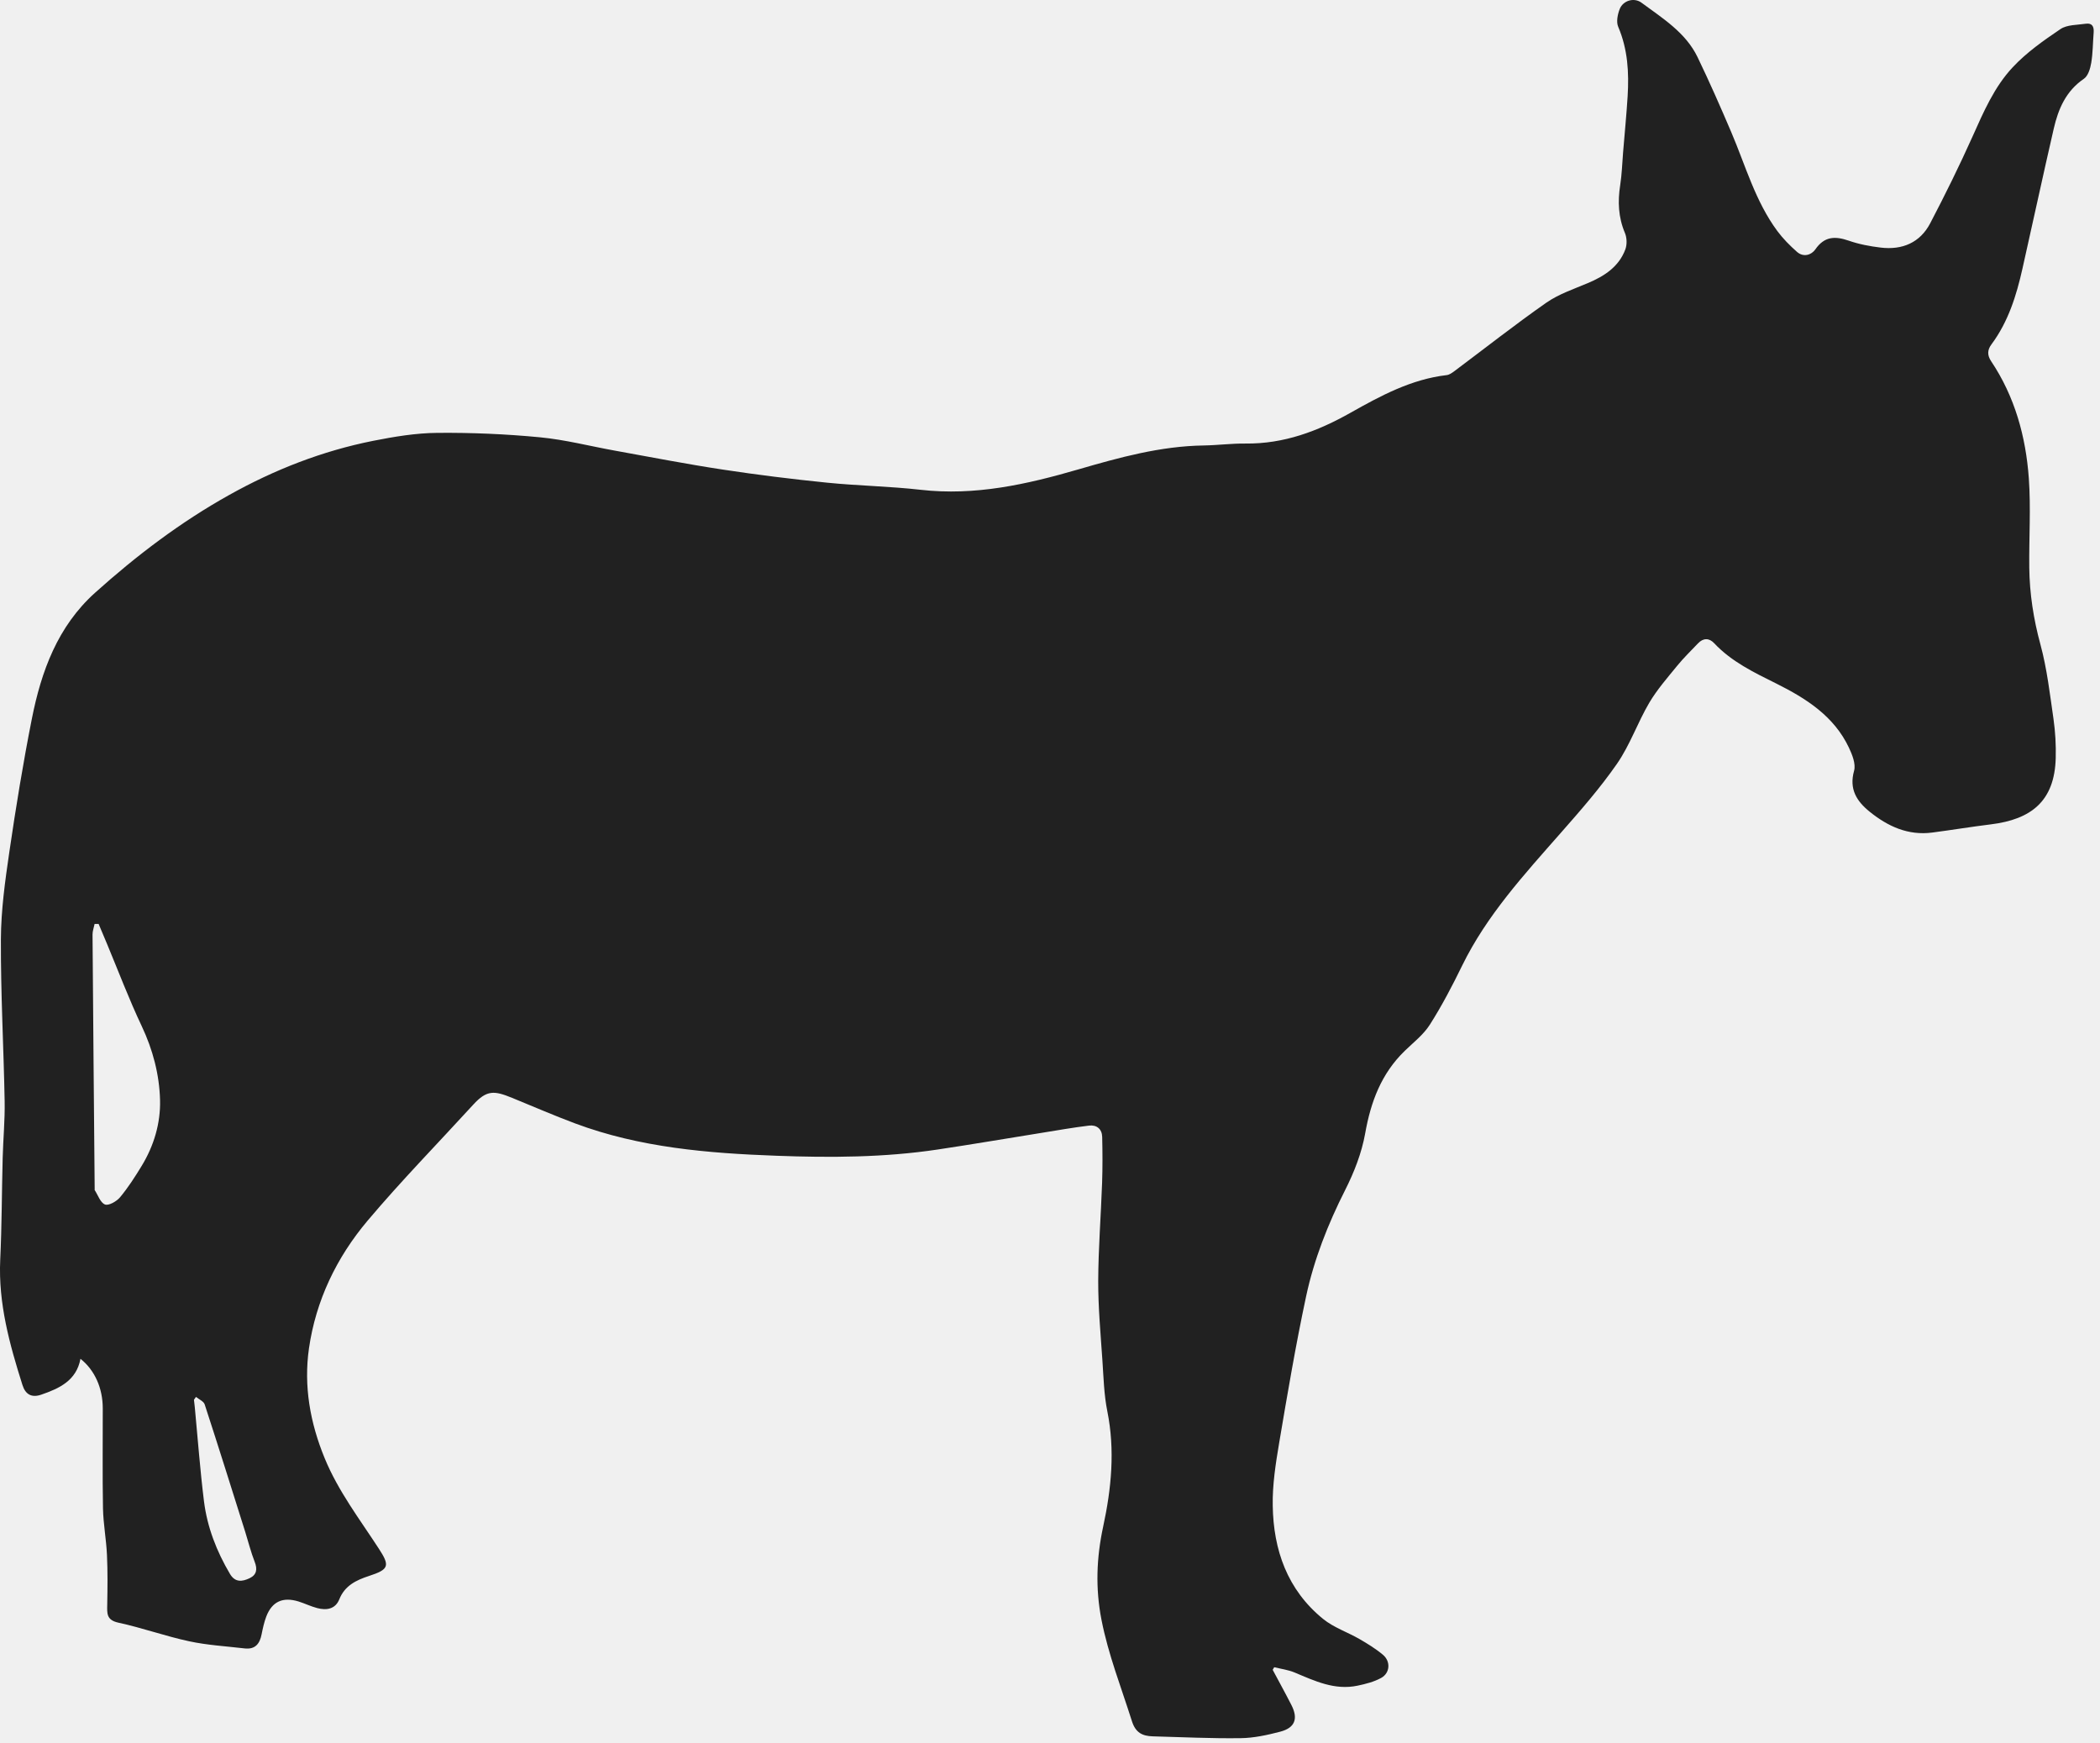
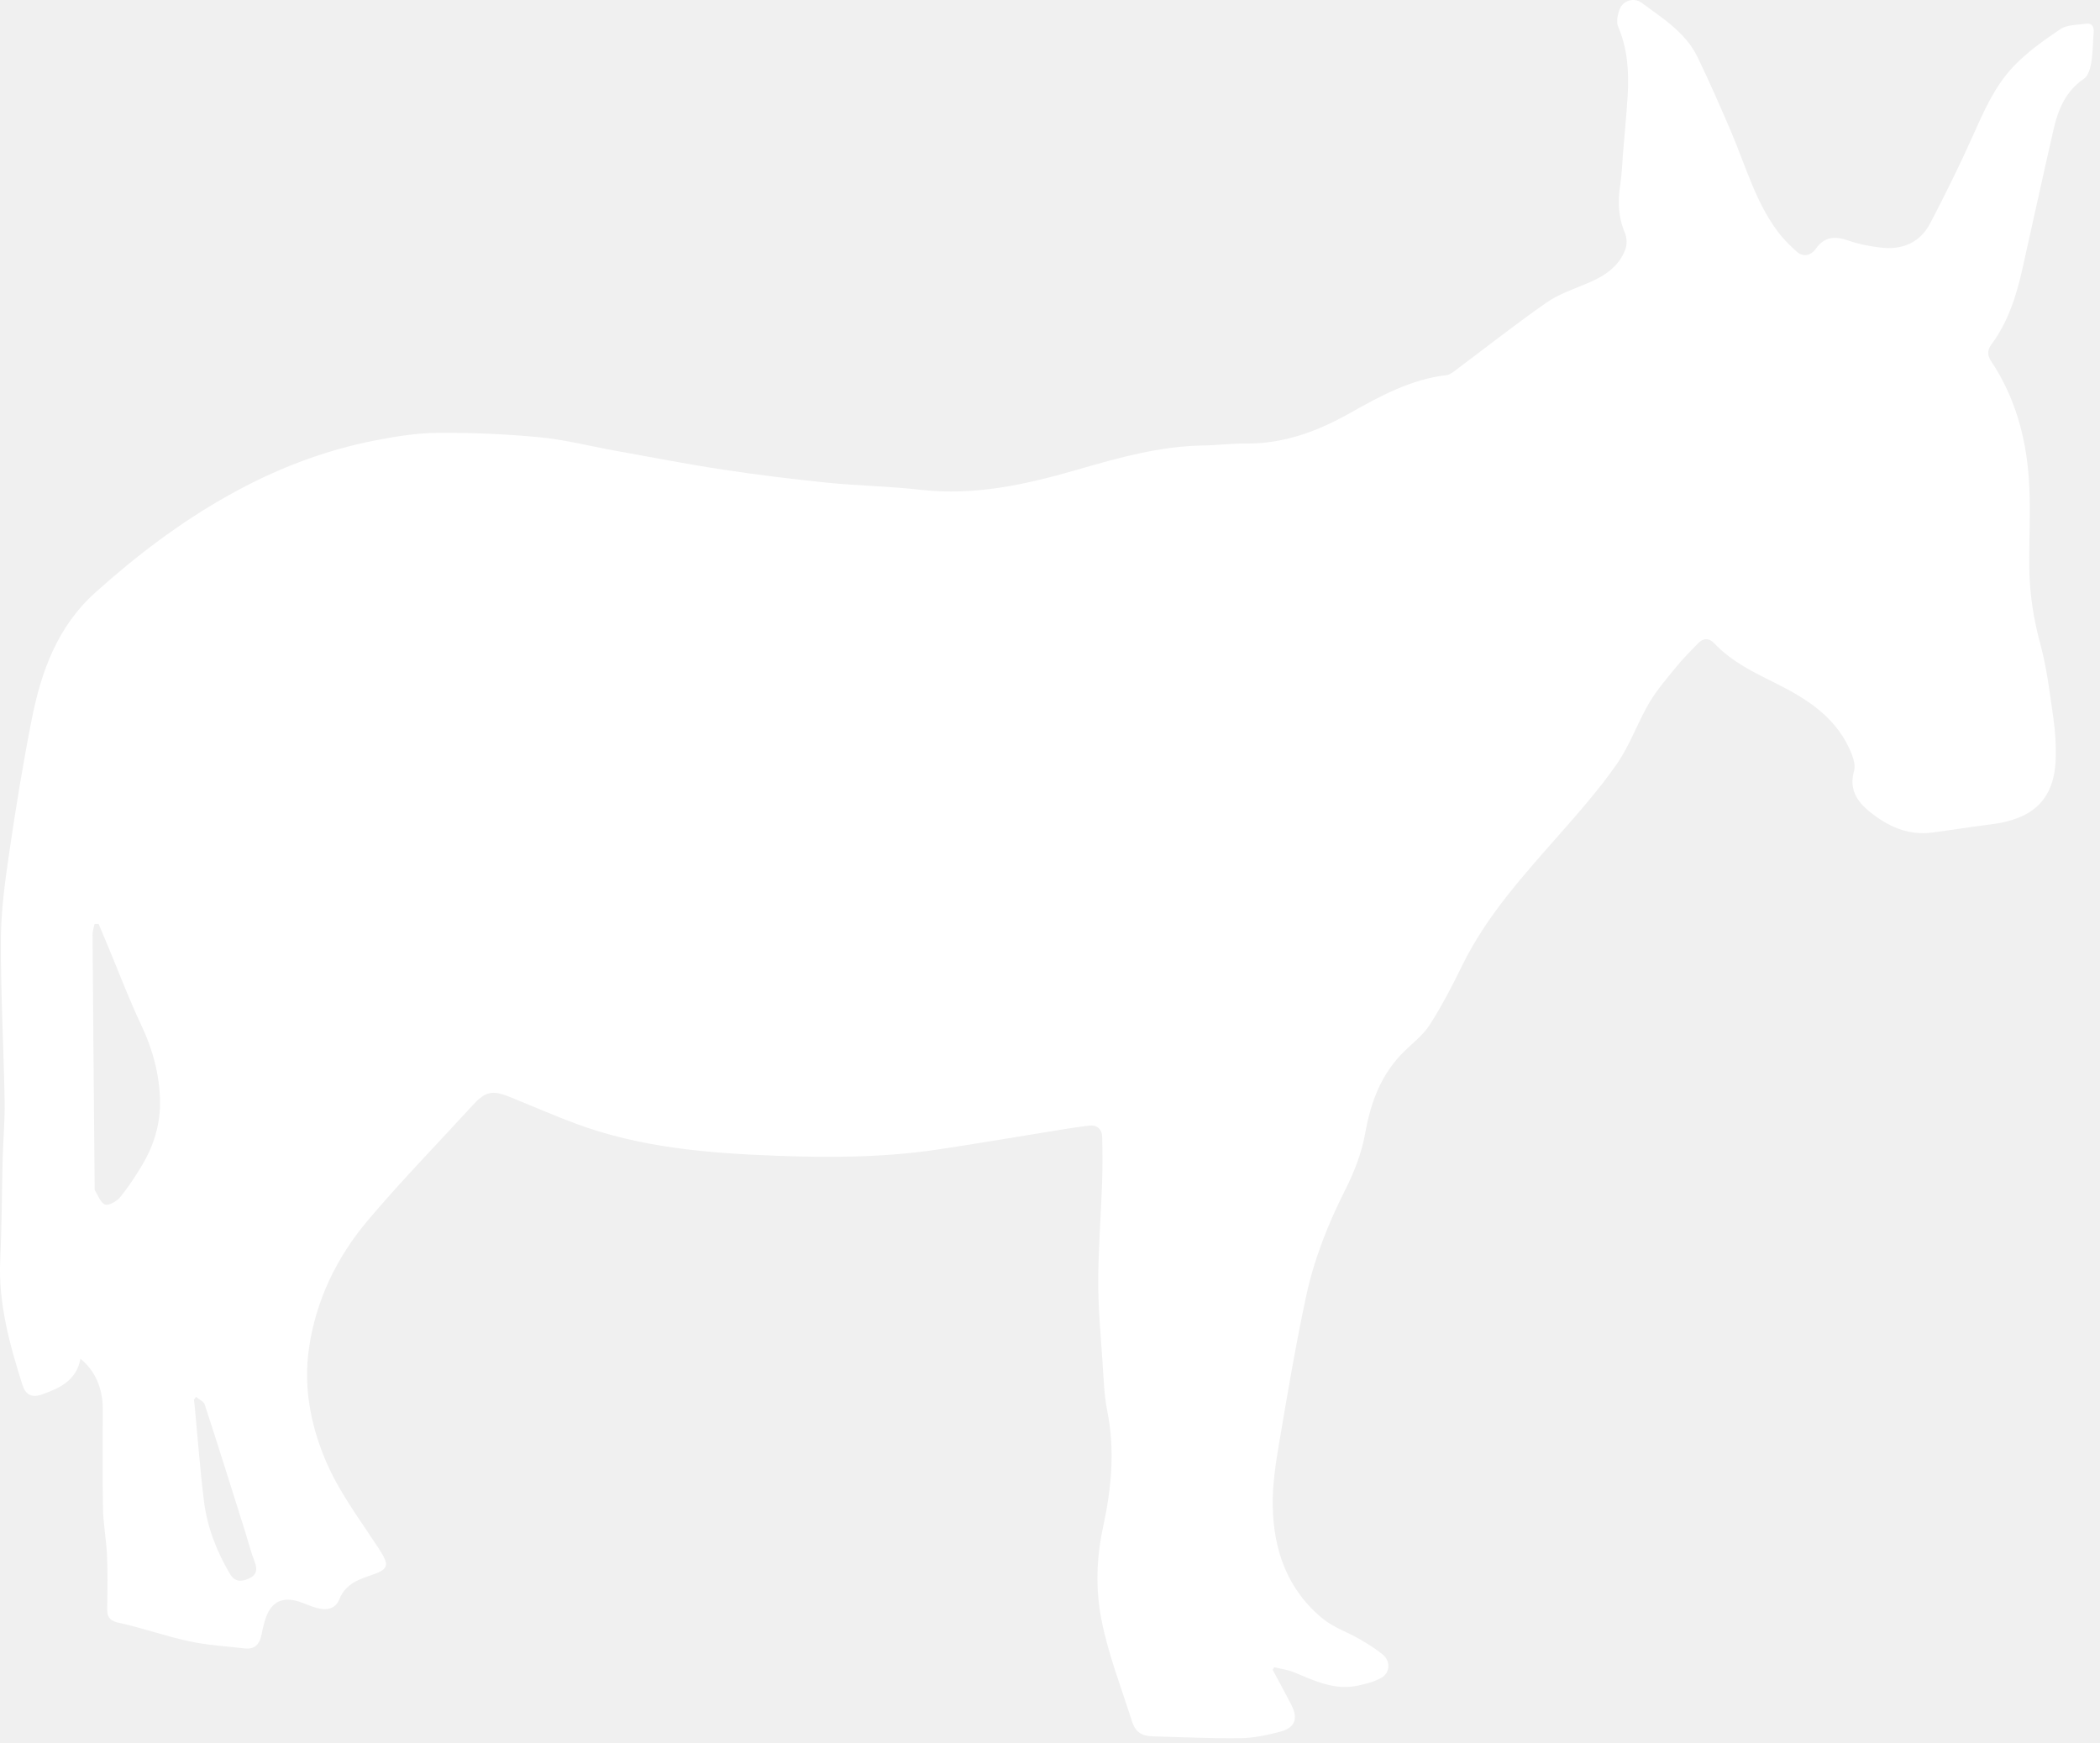
<svg xmlns="http://www.w3.org/2000/svg" width="47px" height="39px" viewBox="0 0 47 39" version="1.1">
  <defs />
  <g id="Page-1" stroke="none" stroke-width="1" fill="none" fill-rule="evenodd">
-     <g id="donkey" fill="#212121" fill-rule="nonzero">
+     <g id="donkey2" fill="#FFFFFF" fill-rule="nonzero">
      <path d="M4.386,31.264 C4.371,31.286 4.356,31.307 4.341,31.328 C4.347,31.385 4.355,31.441 4.36,31.498 C4.427,32.198 4.478,32.9 4.565,33.598 C4.637,34.178 4.847,34.719 5.147,35.226 C5.262,35.421 5.422,35.4 5.586,35.322 C5.745,35.246 5.765,35.121 5.7,34.955 C5.615,34.738 5.559,34.51 5.489,34.287 C5.189,33.335 4.891,32.381 4.581,31.432 C4.559,31.363 4.453,31.319 4.386,31.264 M2.207,20.678 C2.177,20.678 2.147,20.679 2.117,20.679 C2.101,20.759 2.07,20.839 2.071,20.918 C2.085,22.816 2.102,24.713 2.119,26.611 C2.119,26.619 2.116,26.63 2.119,26.635 C2.194,26.749 2.247,26.919 2.351,26.958 C2.433,26.989 2.612,26.887 2.687,26.796 C2.868,26.578 3.023,26.337 3.17,26.095 C3.446,25.643 3.595,25.137 3.582,24.621 C3.567,24.05 3.422,23.495 3.172,22.966 C2.889,22.368 2.655,21.749 2.401,21.139 C2.336,20.985 2.271,20.832 2.207,20.678 M28.484,37.372 C28.624,37.636 28.769,37.897 28.904,38.162 C29.059,38.466 28.983,38.671 28.652,38.757 C28.361,38.833 28.059,38.899 27.761,38.902 C27.108,38.911 26.454,38.878 25.801,38.861 C25.567,38.854 25.415,38.78 25.333,38.52 C25.095,37.767 24.805,37.034 24.652,36.252 C24.514,35.545 24.54,34.864 24.69,34.167 C24.874,33.316 24.958,32.457 24.783,31.586 C24.708,31.214 24.699,30.829 24.673,30.449 C24.633,29.857 24.578,29.264 24.579,28.671 C24.582,27.94 24.64,27.208 24.666,26.476 C24.678,26.132 24.676,25.787 24.668,25.443 C24.663,25.267 24.544,25.171 24.373,25.192 C24.017,25.235 23.663,25.298 23.308,25.355 C22.535,25.479 21.763,25.611 20.988,25.727 C19.791,25.907 18.583,25.912 17.379,25.867 C15.848,25.811 14.319,25.685 12.866,25.141 C12.393,24.964 11.929,24.762 11.461,24.571 C11.065,24.41 10.897,24.388 10.591,24.724 C9.801,25.588 8.98,26.427 8.226,27.321 C7.531,28.145 7.069,29.109 6.915,30.177 C6.794,31.019 6.94,31.844 7.268,32.64 C7.571,33.376 8.051,34.002 8.479,34.661 C8.73,35.046 8.708,35.125 8.257,35.272 C7.969,35.366 7.716,35.489 7.594,35.794 C7.505,36.015 7.307,36.046 7.098,35.99 C6.956,35.953 6.823,35.887 6.683,35.843 C6.329,35.734 6.088,35.844 5.959,36.181 C5.911,36.308 5.882,36.443 5.855,36.577 C5.814,36.788 5.712,36.921 5.474,36.893 C5.059,36.844 4.639,36.821 4.232,36.733 C3.7,36.619 3.183,36.432 2.65,36.317 C2.379,36.258 2.397,36.107 2.4,35.913 C2.407,35.542 2.411,35.17 2.394,34.8 C2.378,34.453 2.312,34.107 2.305,33.76 C2.291,33.014 2.302,32.268 2.3,31.522 C2.3,31.069 2.122,30.666 1.801,30.411 C1.71,30.9 1.328,31.075 0.92,31.215 C0.711,31.286 0.571,31.213 0.503,30.999 C0.214,30.086 -0.04,29.169 0.005,28.195 C0.041,27.436 0.04,26.676 0.06,25.916 C0.071,25.493 0.112,25.069 0.104,24.646 C0.082,23.439 0.015,22.231 0.02,21.024 C0.023,20.371 0.114,19.716 0.209,19.068 C0.355,18.071 0.517,17.075 0.713,16.087 C0.923,15.025 1.29,14.019 2.129,13.265 C3.053,12.435 4.039,11.686 5.133,11.076 C6.146,10.51 7.213,10.093 8.352,9.866 C8.823,9.773 9.307,9.692 9.786,9.688 C10.552,9.681 11.321,9.714 12.084,9.787 C12.65,9.841 13.207,9.986 13.769,10.087 C14.572,10.232 15.372,10.388 16.179,10.51 C16.954,10.628 17.734,10.724 18.515,10.803 C19.21,10.873 19.911,10.883 20.604,10.962 C21.823,11.101 22.981,10.841 24.133,10.506 C25.052,10.239 25.972,9.984 26.941,9.97 C27.253,9.965 27.566,9.923 27.878,9.927 C28.735,9.936 29.492,9.652 30.224,9.239 C30.899,8.859 31.585,8.487 32.38,8.395 C32.438,8.388 32.497,8.346 32.547,8.309 C33.233,7.796 33.907,7.265 34.609,6.774 C34.885,6.582 35.22,6.47 35.535,6.337 C35.909,6.18 36.233,5.97 36.378,5.578 C36.417,5.47 36.412,5.319 36.367,5.213 C36.219,4.863 36.204,4.51 36.262,4.141 C36.299,3.901 36.306,3.657 36.326,3.414 C36.36,2.994 36.402,2.574 36.428,2.153 C36.46,1.623 36.432,1.103 36.217,0.6 C36.17,0.491 36.203,0.326 36.249,0.206 C36.322,0.014 36.569,-0.065 36.739,0.061 C37.211,0.41 37.726,0.727 37.992,1.277 C38.259,1.83 38.506,2.392 38.747,2.957 C39.067,3.707 39.285,4.504 39.78,5.173 C39.906,5.342 40.058,5.495 40.217,5.636 C40.361,5.764 40.54,5.71 40.63,5.58 C40.832,5.288 41.071,5.281 41.375,5.386 C41.604,5.466 41.849,5.512 42.09,5.541 C42.576,5.6 42.974,5.431 43.201,4.995 C43.534,4.358 43.853,3.712 44.147,3.056 C44.393,2.506 44.633,1.947 45.046,1.506 C45.354,1.176 45.737,0.906 46.115,0.651 C46.263,0.551 46.489,0.56 46.682,0.531 C46.828,0.51 46.868,0.6 46.858,0.728 C46.84,0.954 46.841,1.183 46.804,1.405 C46.783,1.532 46.735,1.697 46.641,1.762 C46.237,2.037 46.066,2.439 45.965,2.879 C45.724,3.923 45.5,4.97 45.264,6.014 C45.129,6.616 44.947,7.201 44.571,7.707 C44.478,7.831 44.474,7.949 44.562,8.082 C45.094,8.877 45.34,9.771 45.407,10.705 C45.454,11.368 45.41,12.037 45.417,12.704 C45.424,13.287 45.512,13.856 45.667,14.425 C45.814,14.967 45.878,15.532 45.959,16.09 C46,16.379 46.017,16.675 46.009,16.966 C45.984,17.93 45.461,18.339 44.557,18.45 C44.119,18.504 43.685,18.576 43.248,18.633 C42.705,18.705 42.251,18.495 41.845,18.167 C41.554,17.932 41.381,17.661 41.496,17.251 C41.539,17.098 41.454,16.888 41.378,16.728 C41.045,16.028 40.427,15.634 39.758,15.3 C39.259,15.052 38.755,14.811 38.365,14.396 C38.254,14.277 38.121,14.274 38.001,14.401 C37.846,14.566 37.682,14.722 37.54,14.897 C37.319,15.168 37.086,15.434 36.91,15.732 C36.651,16.173 36.482,16.67 36.193,17.089 C35.815,17.635 35.372,18.141 34.931,18.642 C34.113,19.573 33.274,20.486 32.724,21.612 C32.504,22.063 32.271,22.509 32.002,22.932 C31.86,23.156 31.635,23.33 31.44,23.519 C30.914,24.029 30.679,24.66 30.554,25.367 C30.476,25.804 30.307,26.237 30.105,26.636 C29.719,27.399 29.408,28.189 29.231,29.018 C28.999,30.105 28.813,31.202 28.628,32.299 C28.55,32.76 28.477,33.231 28.485,33.697 C28.5,34.689 28.811,35.582 29.613,36.234 C29.849,36.426 30.157,36.528 30.426,36.683 C30.609,36.789 30.792,36.901 30.952,37.036 C31.128,37.184 31.111,37.443 30.913,37.553 C30.753,37.641 30.565,37.689 30.383,37.727 C29.871,37.835 29.426,37.621 28.974,37.432 C28.831,37.372 28.67,37.352 28.518,37.314 C28.507,37.333 28.495,37.353 28.484,37.372" id="Fill-1" />
    </g>
  </g>
</svg>
